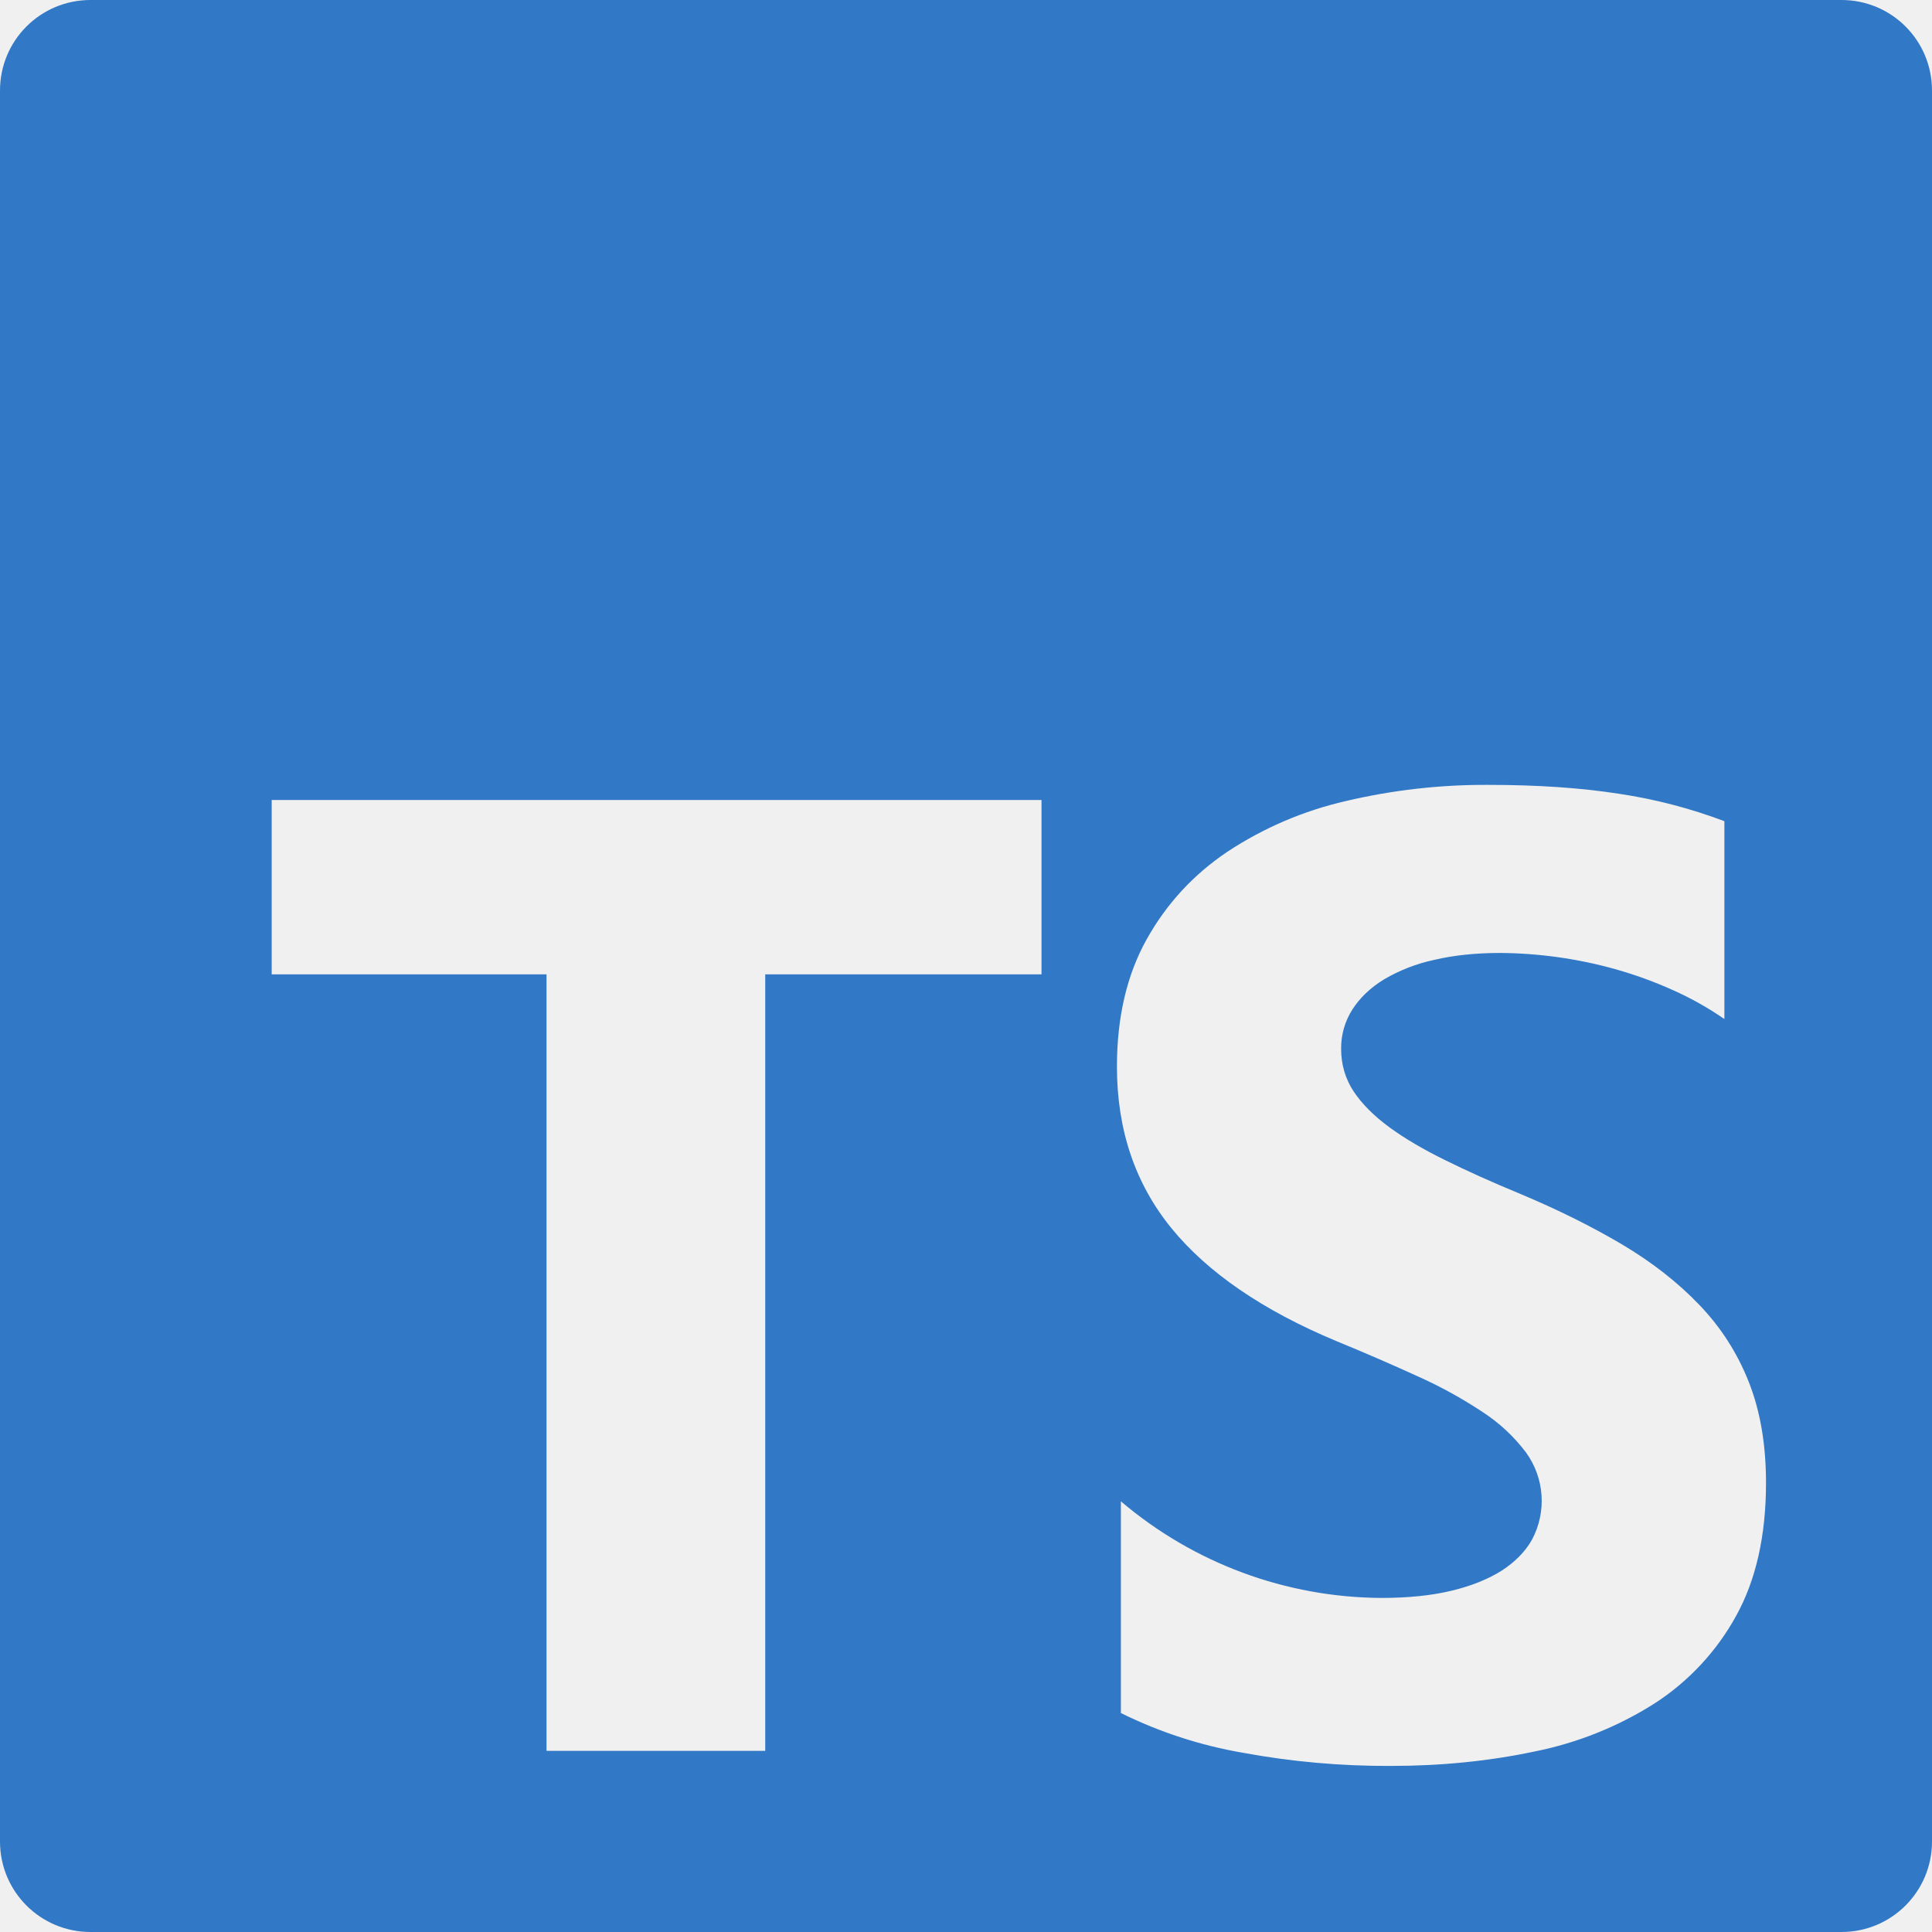
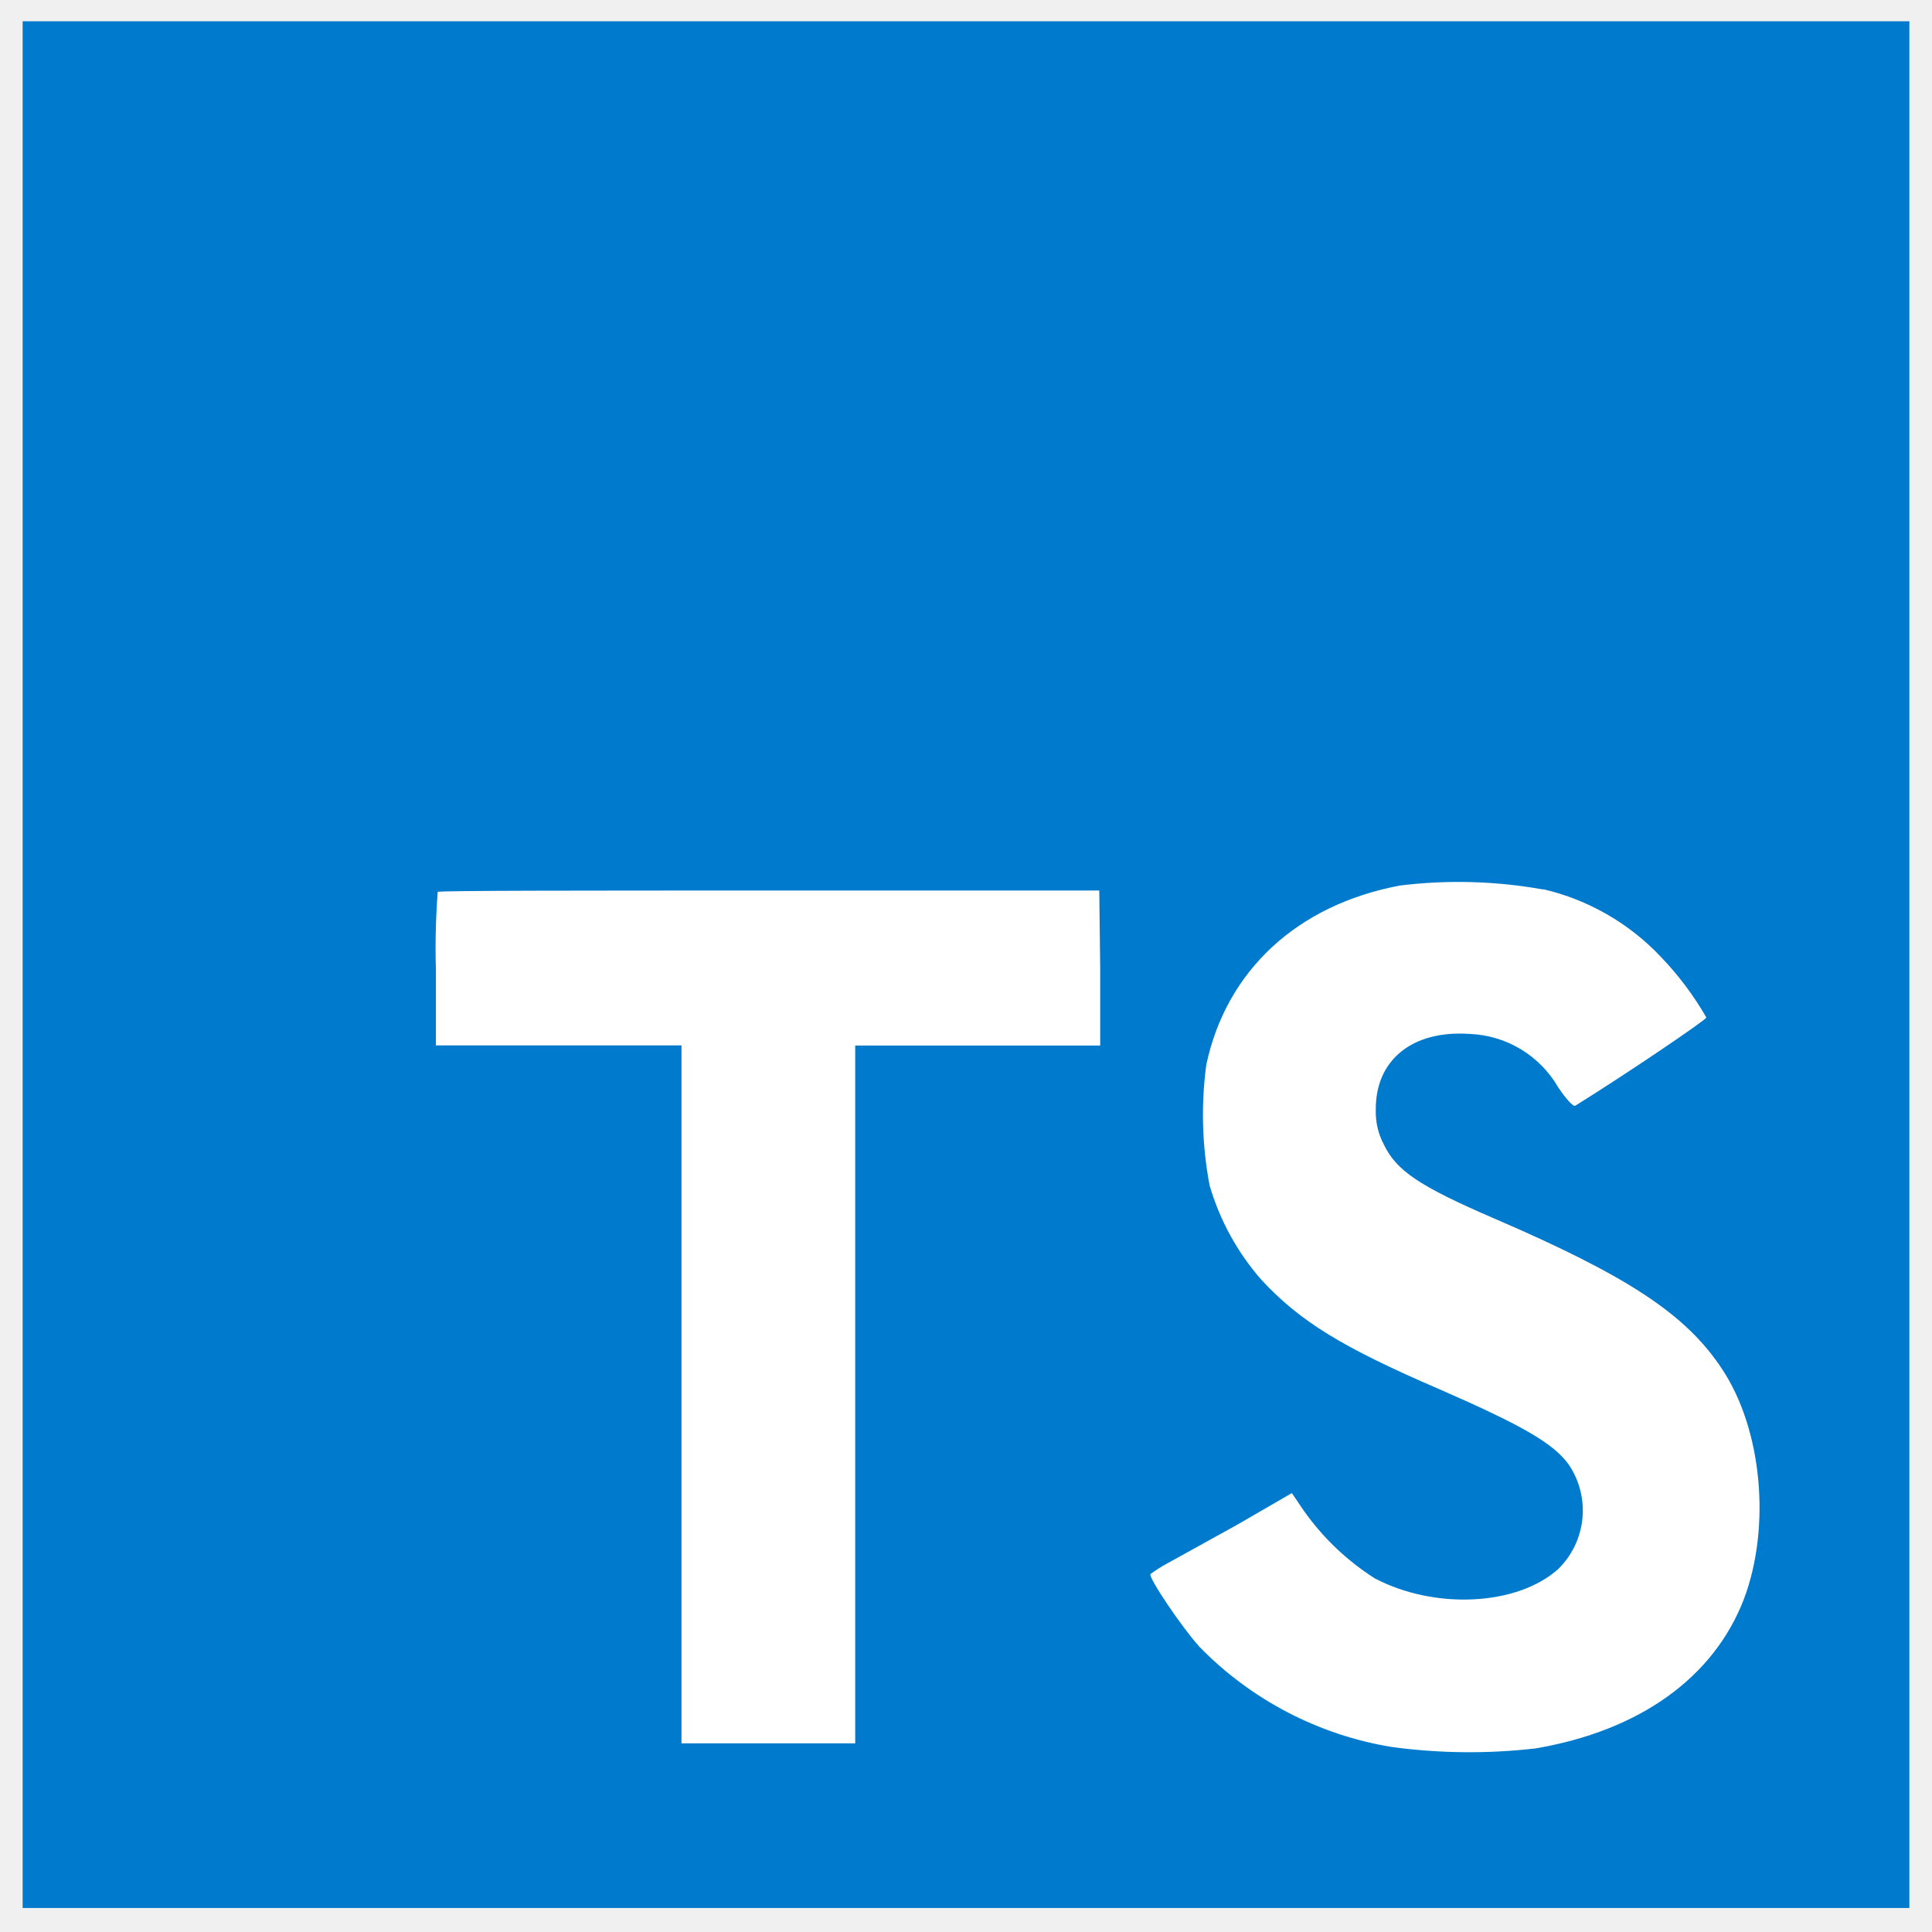
- <svg xmlns="http://www.w3.org/2000/svg" role="img" viewBox="0 0 24 24">
-   <path fill="#3178C6" d="M1.125 0C.502 0 0 .502 0 1.125v21.75C0 23.498.502 24 1.125 24h21.75c.623 0 1.125-.502 1.125-1.125V1.125C24 .502 23.498 0 22.875 0zm17.363 9.75c.612 0 1.154.037 1.627.111a6.38 6.38 0 0 1 1.306.34v2.458a3.95 3.95 0 0 0-.643-.361 5.093 5.093 0 0 0-.717-.26 5.453 5.453 0 0 0-1.426-.2c-.3 0-.573.028-.819.086a2.1 2.1 0 0 0-.623.242c-.17.104-.3.229-.393.374a.888.888 0 0 0-.14.49c0 .196.053.373.156.529.104.156.252.304.443.444s.423.276.696.41c.273.135.582.274.926.416.47.197.892.407 1.266.628.374.222.695.473.963.753.268.279.472.598.614.957.142.359.214.776.214 1.253 0 .657-.125 1.21-.373 1.656a3.033 3.033 0 0 1-1.012 1.085 4.38 4.38 0 0 1-1.487.596c-.566.12-1.163.18-1.79.18a9.916 9.916 0 0 1-1.84-.164 5.544 5.544 0 0 1-1.512-.493v-2.63a5.033 5.033 0 0 0 3.237 1.2c.333 0 .624-.03.872-.09.249-.06.456-.144.623-.25.166-.108.29-.234.373-.38a1.023 1.023 0 0 0-.074-1.089 2.12 2.12 0 0 0-.537-.5 5.597 5.597 0 0 0-.807-.444 27.72 27.72 0 0 0-1.007-.436c-.918-.383-1.602-.852-2.053-1.405-.45-.553-.676-1.222-.676-2.005 0-.614.123-1.141.369-1.582.246-.441.58-.804 1.004-1.089a4.494 4.494 0 0 1 1.47-.629 7.536 7.536 0 0 1 1.77-.201zm-15.113.188h9.563v2.166H9.506v9.646H6.789v-9.646H3.375z" />
+ <svg xmlns="http://www.w3.org/2000/svg" width="128" height="128" data-astro-cid-zpslqilm="true" viewBox="0 0 128 128">
+   <path fill="#fff" d="M22.67 47h99.67v73.67H22.67z" />
+   <path fill="#007acc" d="M1.5 63.91v62.5h125v-125H1.5zm100.73-5a15.56 15.56 0 0 1 7.82 4.5 20.6 20.6 0 0 1 3 4c0 .16-5.4 3.81-8.69 5.85-.12.08-.6-.44-1.13-1.23a7.09 7.09 0 0 0-5.87-3.53c-3.79-.26-6.23 1.73-6.21 5a4.6 4.6 0 0 0 .54 2.34c.83 1.73 2.38 2.76 7.24 4.86 8.95 3.85 12.78 6.39 15.16 10 2.66 4 3.25 10.46 1.45 15.24-2 5.2-6.9 8.73-13.83 9.9a38.3 38.3 0 0 1-9.52-.1 23 23 0 0 1-12.72-6.63c-1.15-1.27-3.39-4.58-3.25-4.82a9 9 0 0 1 1.15-.73L82 101l3.59-2.08.75 1.11a16.8 16.8 0 0 0 4.74 4.54c4 2.1 9.46 1.81 12.16-.62a5.43 5.43 0 0 0 .69-6.92c-1-1.39-3-2.56-8.59-5-6.45-2.78-9.23-4.5-11.77-7.24a16.5 16.5 0 0 1-3.43-6.25 25 25 0 0 1-.22-8c1.33-6.23 6-10.58 12.82-11.87a31.7 31.7 0 0 1 9.49.26zm-29.34 5.24v5.12H56.66v46.23H45.15V69.26H28.88v-5a49 49 0 0 1 .12-5.17C29.08 59 39 59 51 59h21.83z" />
</svg>
